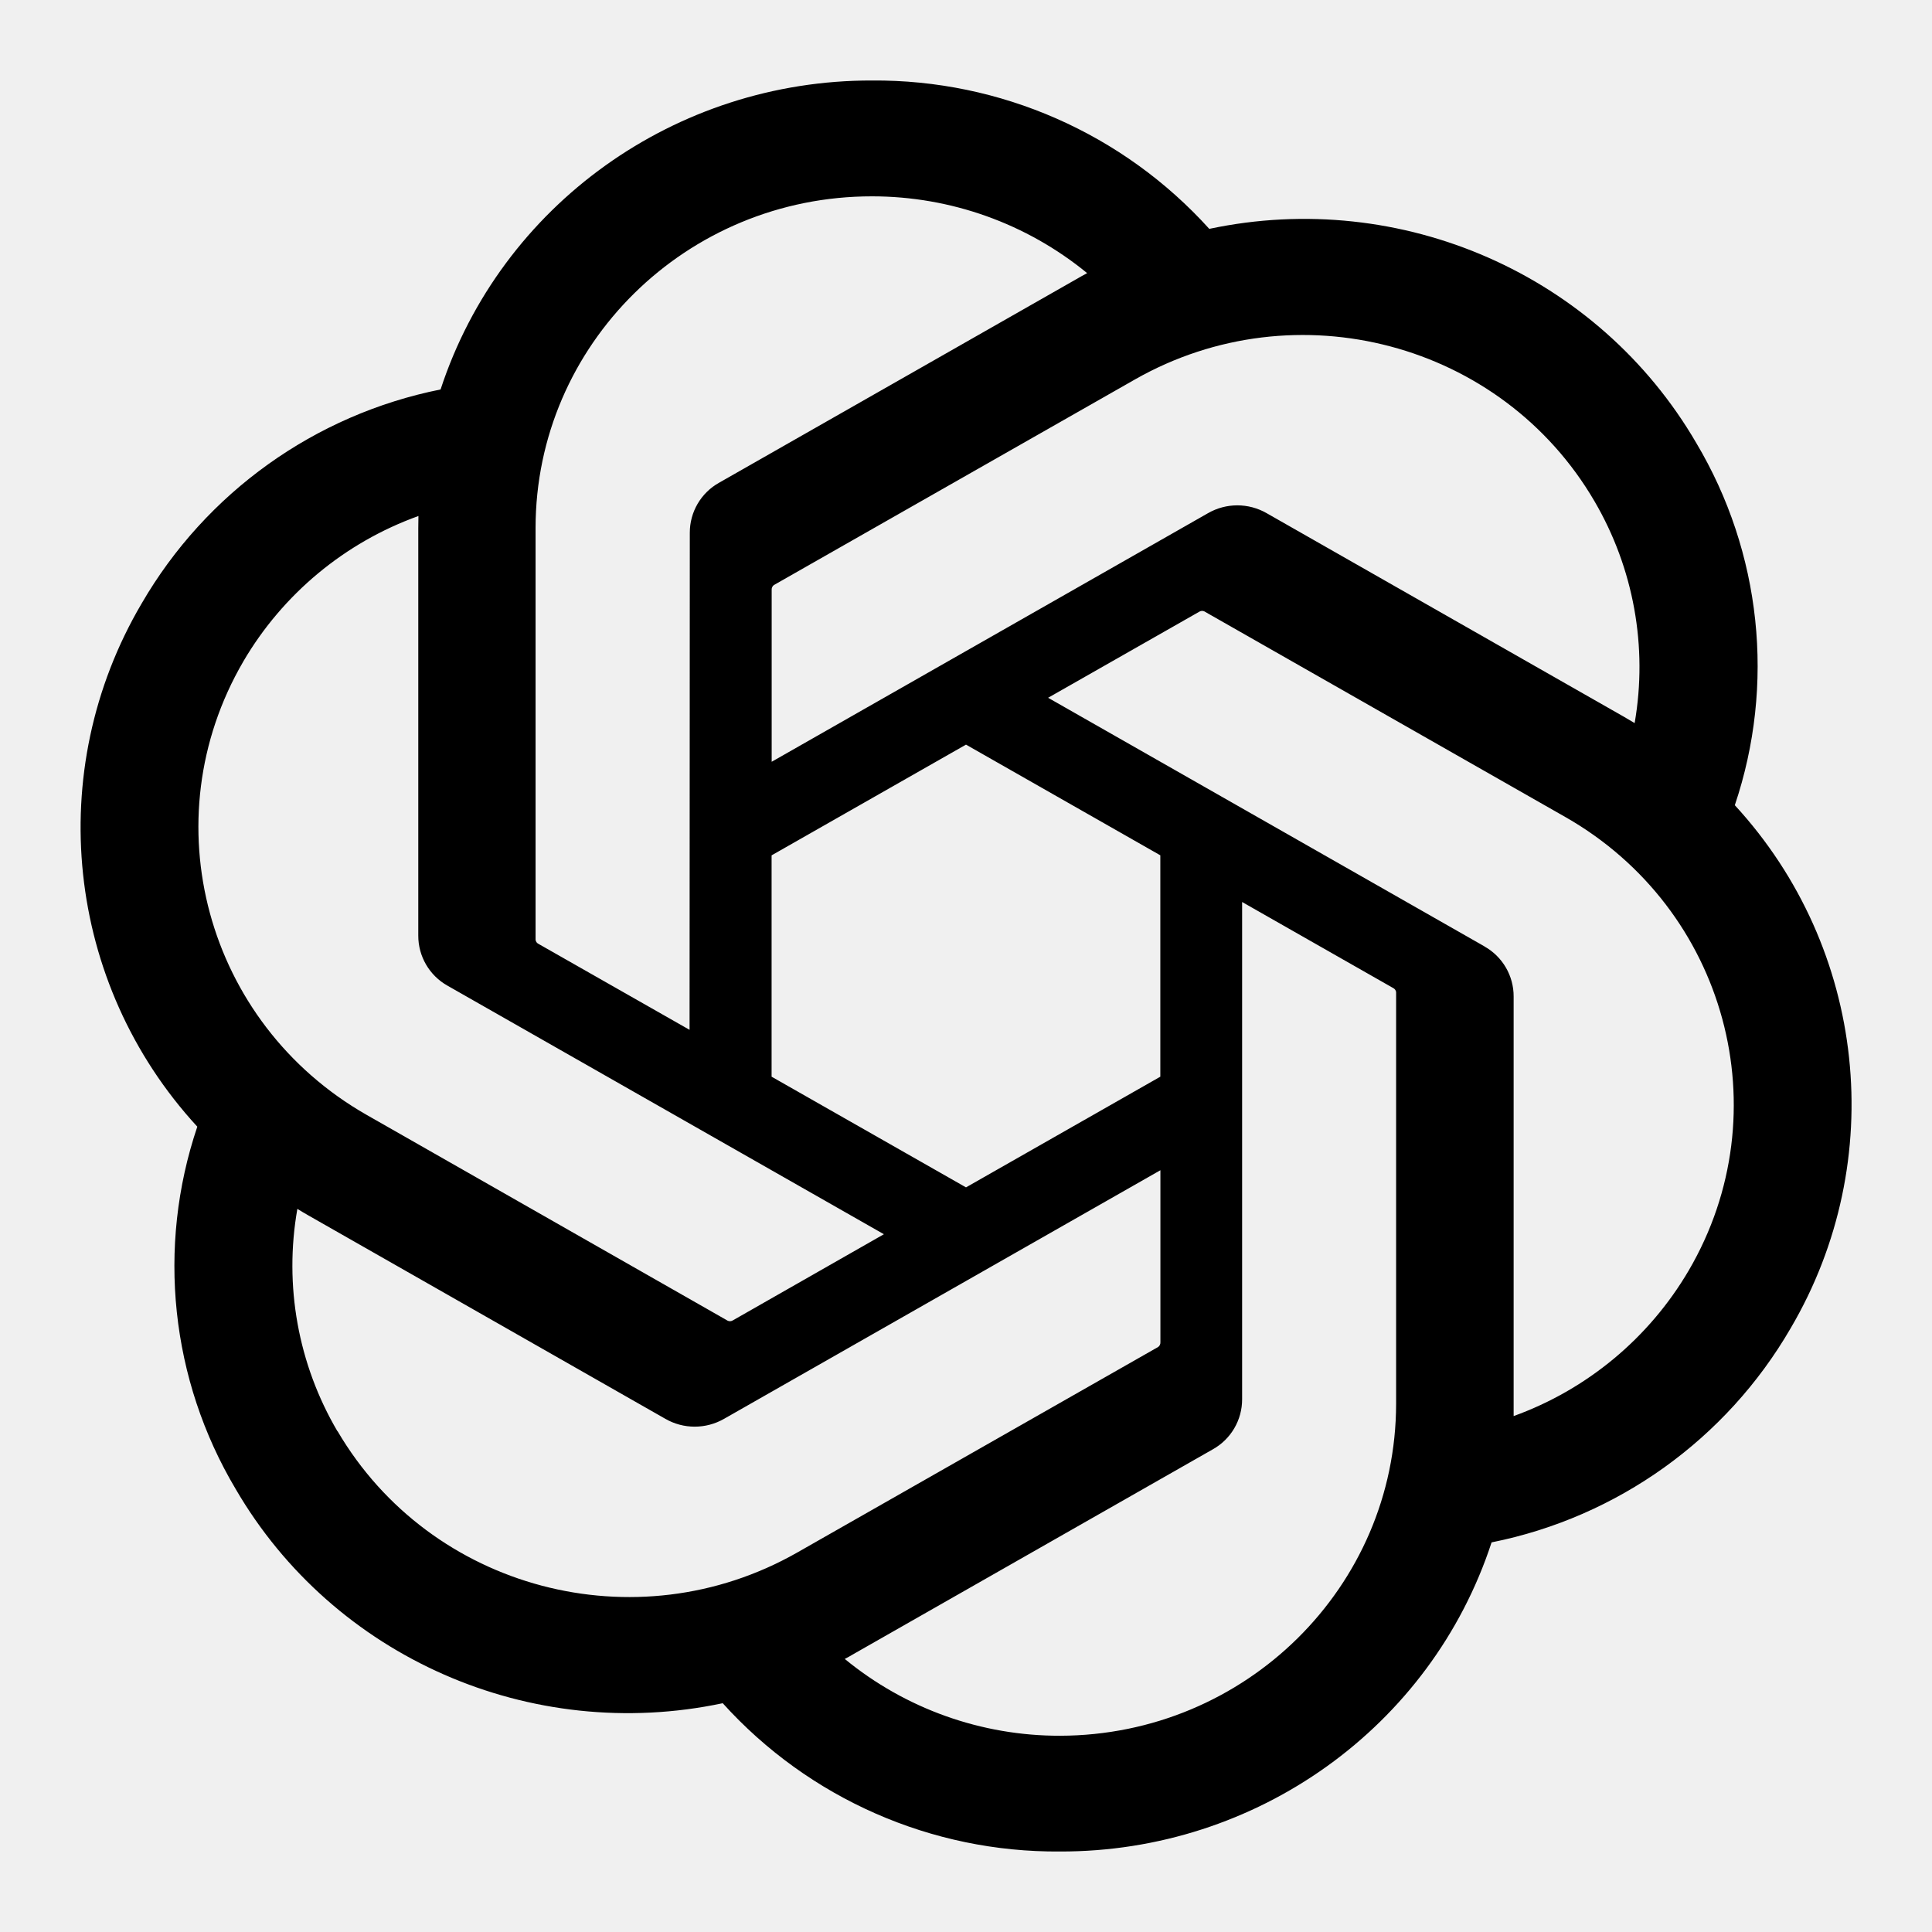
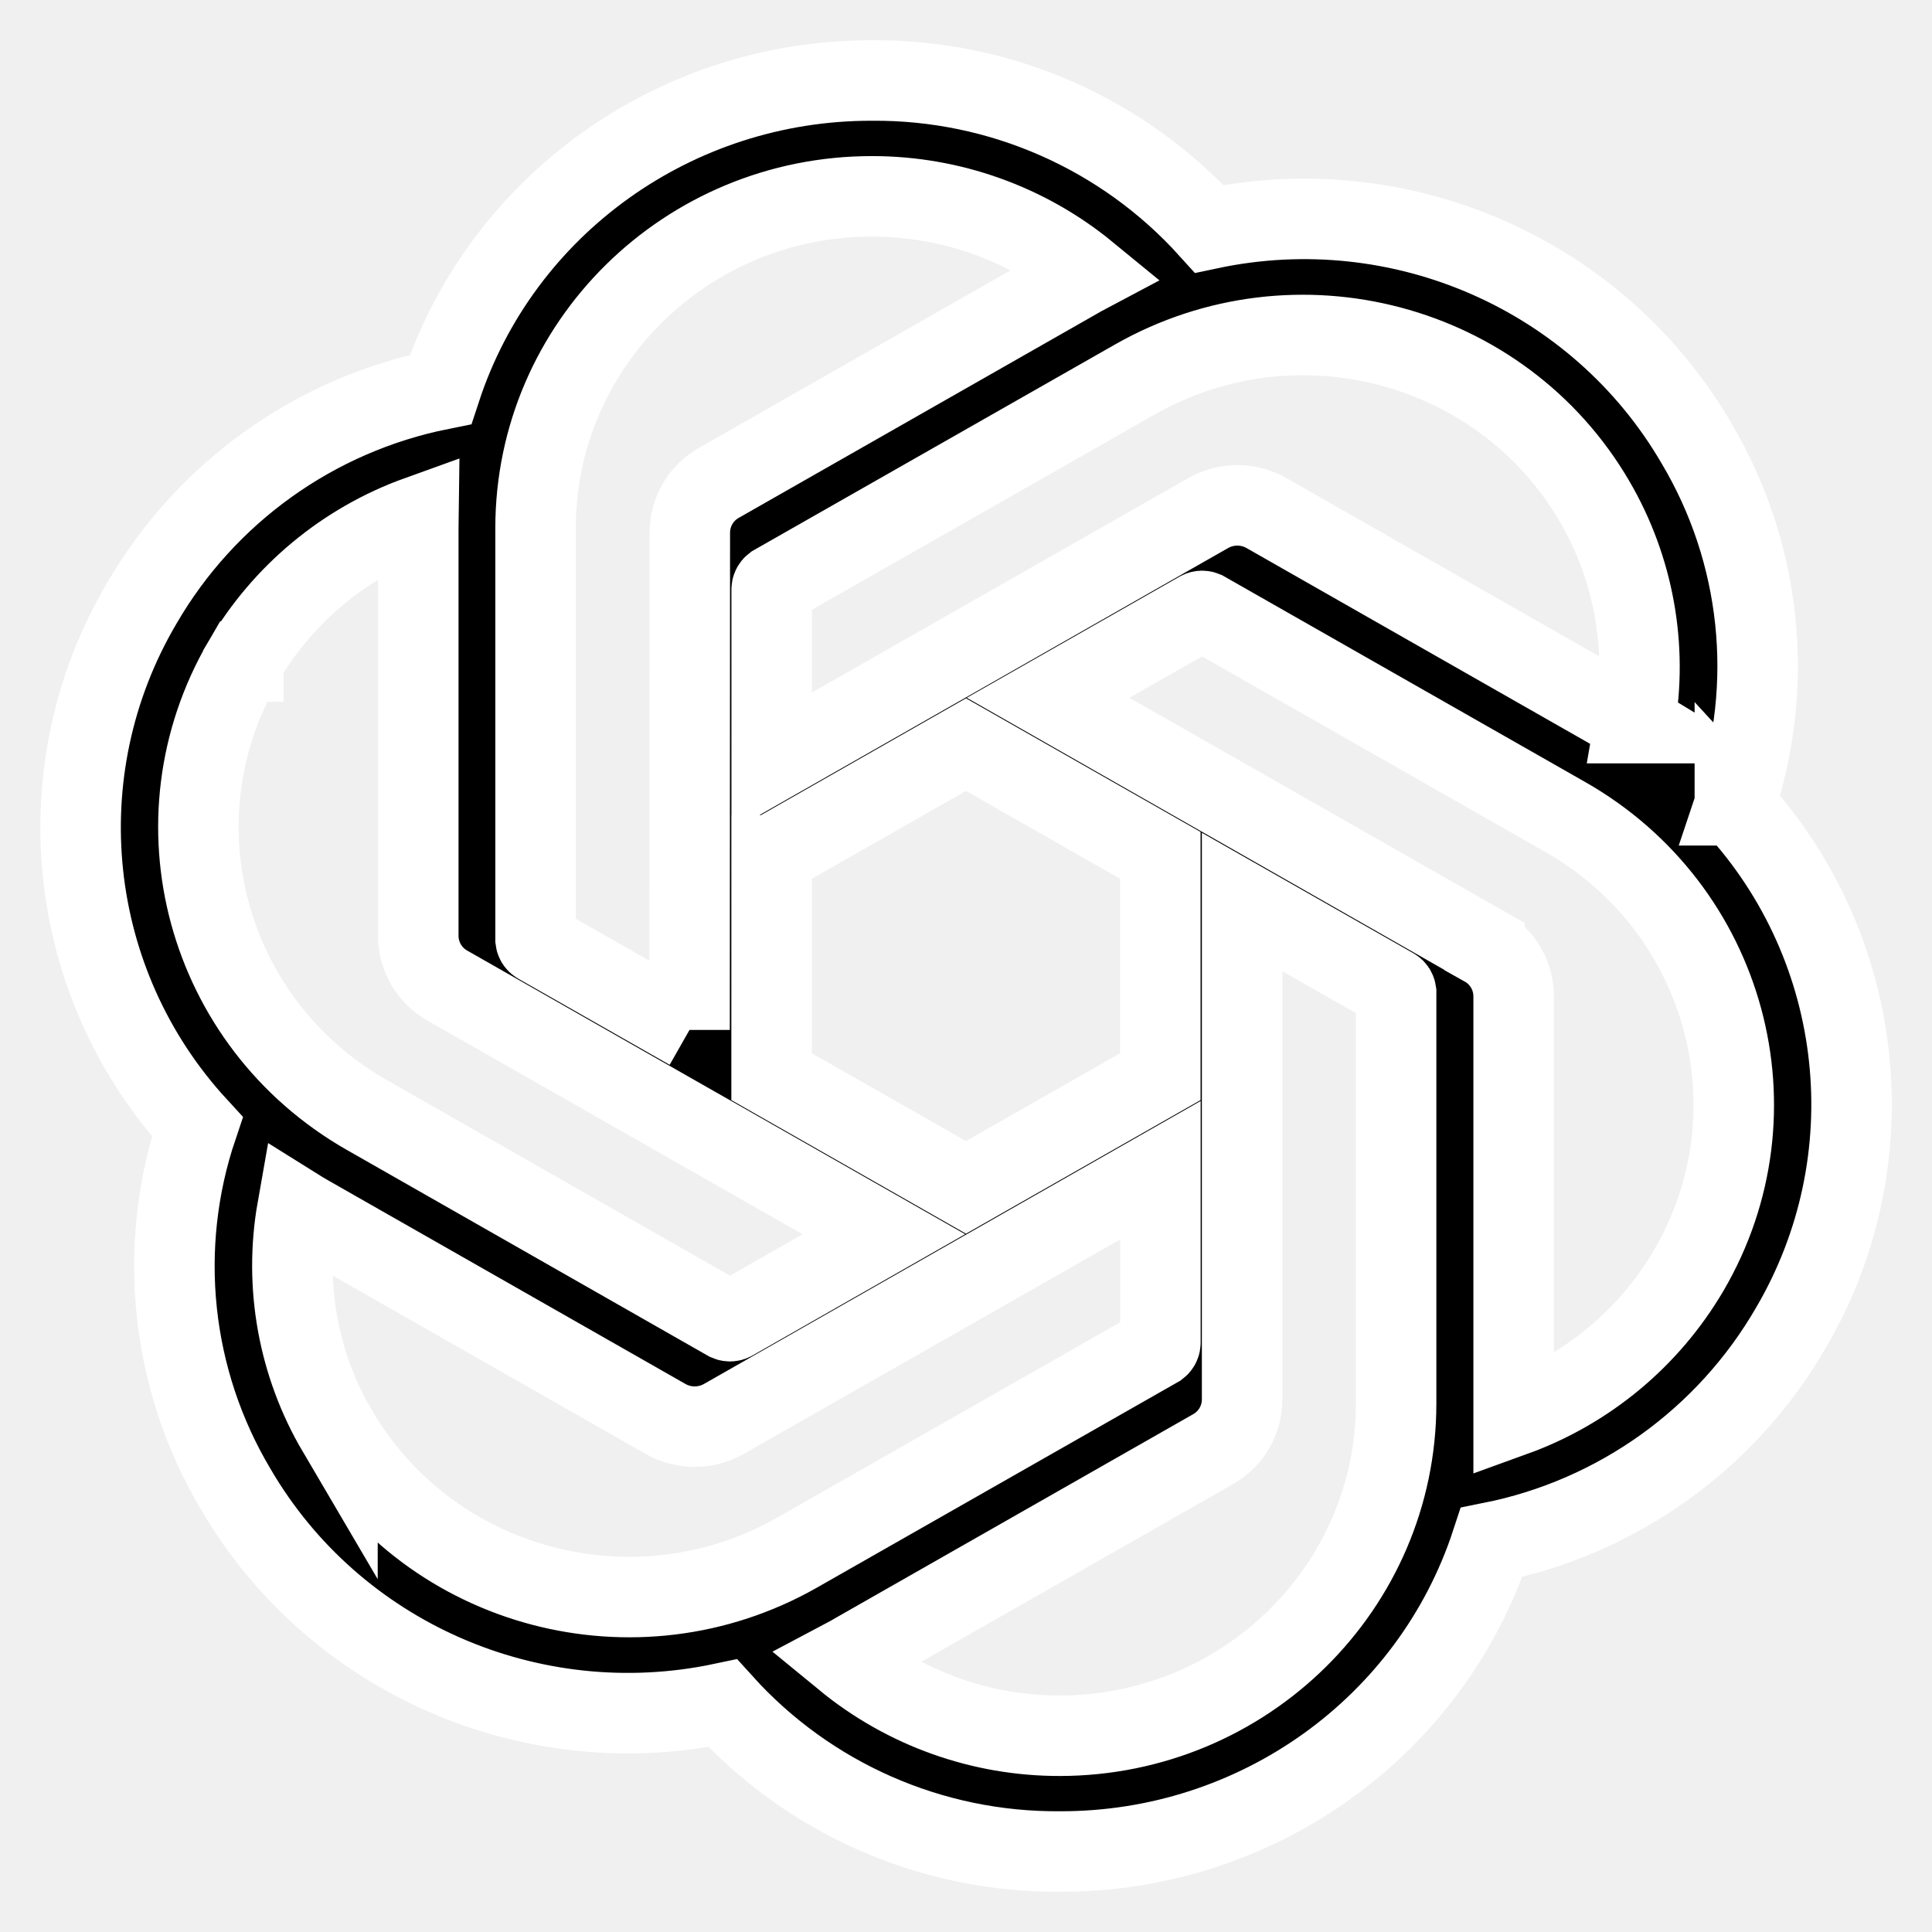
- <svg xmlns="http://www.w3.org/2000/svg" fill="currentColor" fill-rule="evenodd" height="1em" style="flex:none;line-height:1" viewBox="0 0 24 24" width="1em">
+ <svg xmlns="http://www.w3.org/2000/svg" fill="currentColor" stroke="white" fill-rule="evenodd" height="1em" style="flex:none;line-height:1" viewBox="0 0 24 24" width="1em">
  <path d="M21.55 10.004a5.416 5.416 0 00-.478-4.501c-1.217-2.09-3.662-3.166-6.05-2.66A5.59 5.59 0 0010.831 1C8.39.995 6.224 2.546 5.473 4.838A5.553 5.553 0 001.76 7.496a5.487 5.487 0 00.691 6.5 5.416 5.416 0 00.477 4.502c1.217 2.09 3.662 3.165 6.05 2.66A5.586 5.586 0 0013.168 23c2.443.006 4.61-1.546 5.361-3.84a5.553 5.553 0 003.715-2.66 5.488 5.488 0 00-.693-6.497v.001zm-8.381 11.558a4.199 4.199 0 01-2.675-.954c.034-.018.093-.05.132-.074l4.44-2.53a.71.71 0 00.364-.623v-6.176l1.877 1.069c.02.01.033.029.036.05v5.115c-.003 2.274-1.87 4.118-4.174 4.123zM4.192 17.78a4.059 4.059 0 01-.498-2.763c.032.02.09.055.131.078l4.44 2.53c.225.13.504.13.73 0l5.42-3.088v2.138a.068.068 0 01-.027.057L9.9 19.288c-1.999 1.136-4.552.46-5.707-1.51h-.001zM3.023 8.216A4.15 4.15 0 015.198 6.41l-.002.151v5.06a.711.711 0 00.364.624l5.42 3.087-1.876 1.07a.067.067 0 01-.063.005l-4.489-2.559c-1.995-1.14-2.679-3.658-1.53-5.63h.001zm15.417 3.54l-5.42-3.088L14.896 7.6a.067.067 0 01.063-.006l4.489 2.557c1.998 1.14 2.683 3.662 1.529 5.633a4.163 4.163 0 01-2.174 1.807V12.38a.71.71 0 00-.363-.623zm1.867-2.773a6.04 6.04 0 00-.132-.078l-4.44-2.53a.731.731 0 00-.729 0l-5.42 3.088V7.325a.068.068 0 01.027-.057L14.1 4.713c2-1.137 4.555-.46 5.707 1.513.487.833.664 1.809.499 2.757h.001zm-11.741 3.81l-1.877-1.068a.065.065 0 01-.036-.051V6.559c.001-2.277 1.873-4.122 4.181-4.12.976 0 1.92.338 2.671.954-.034.018-.092.05-.131.073l-4.44 2.53a.71.71 0 00-.365.623l-.003 6.173v.002zm1.02-2.168L12 9.25l2.414 1.375v2.75L12 14.75l-2.415-1.375v-2.75z" />
</svg>
